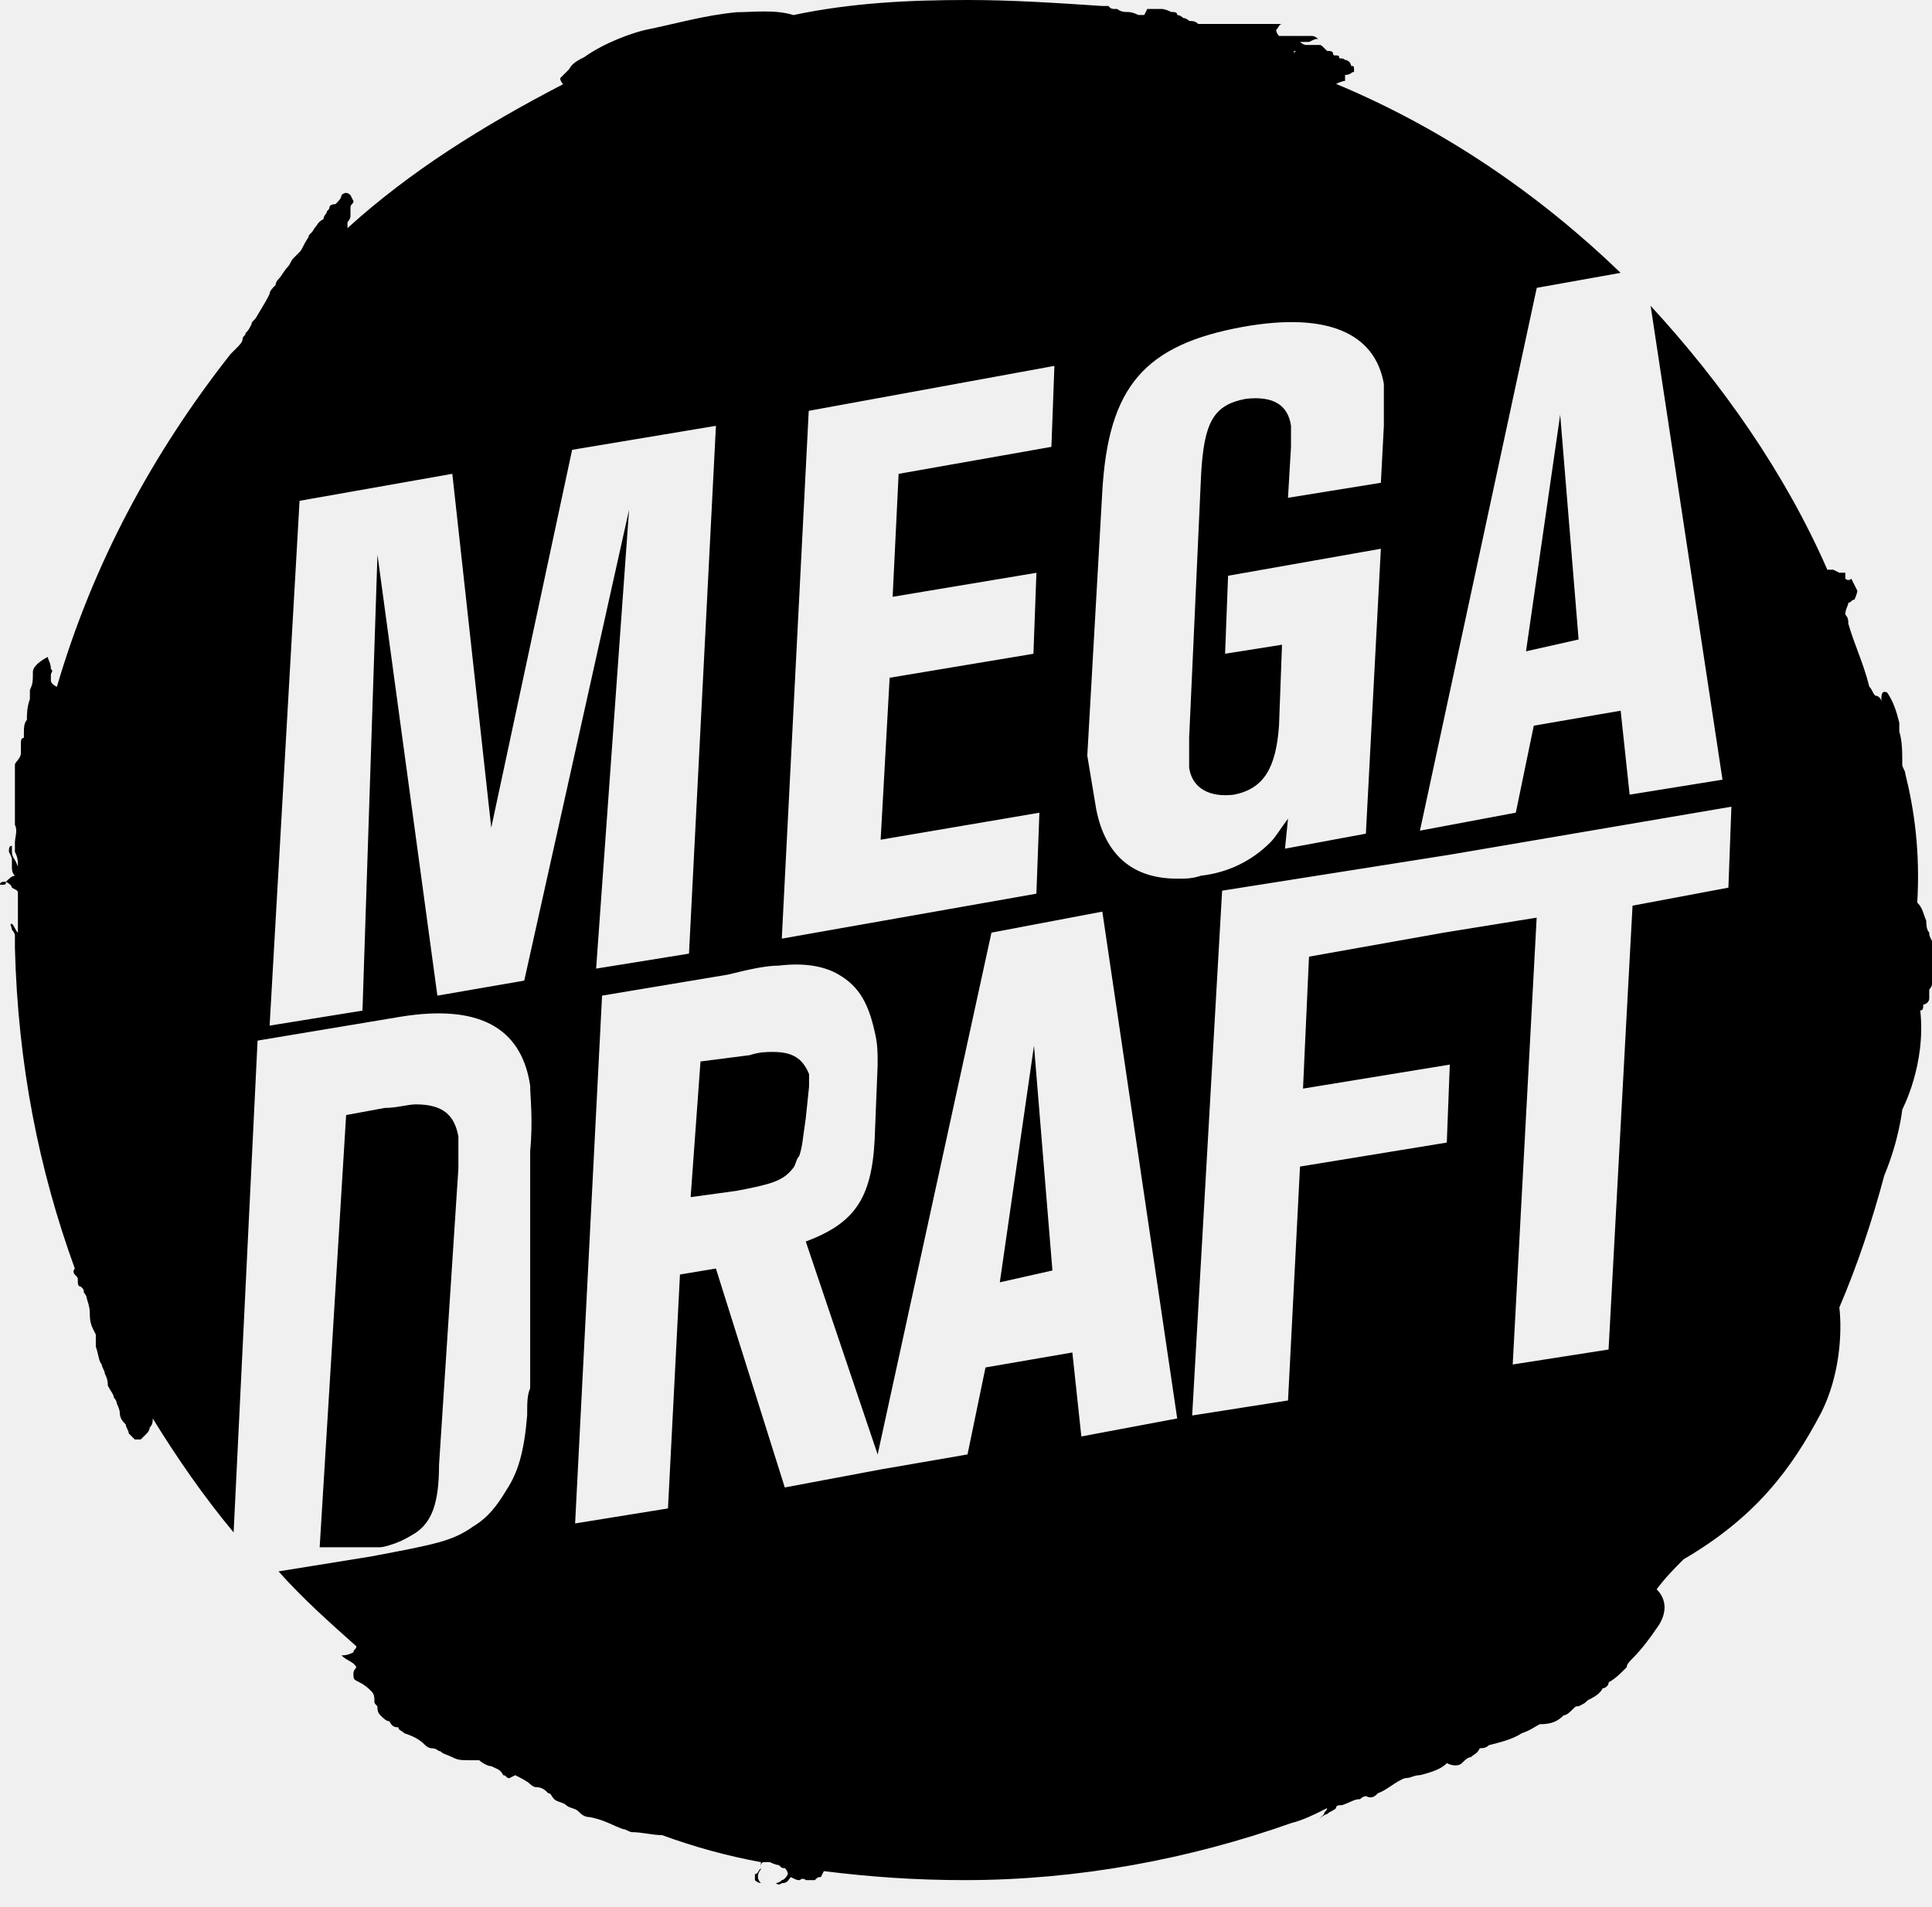
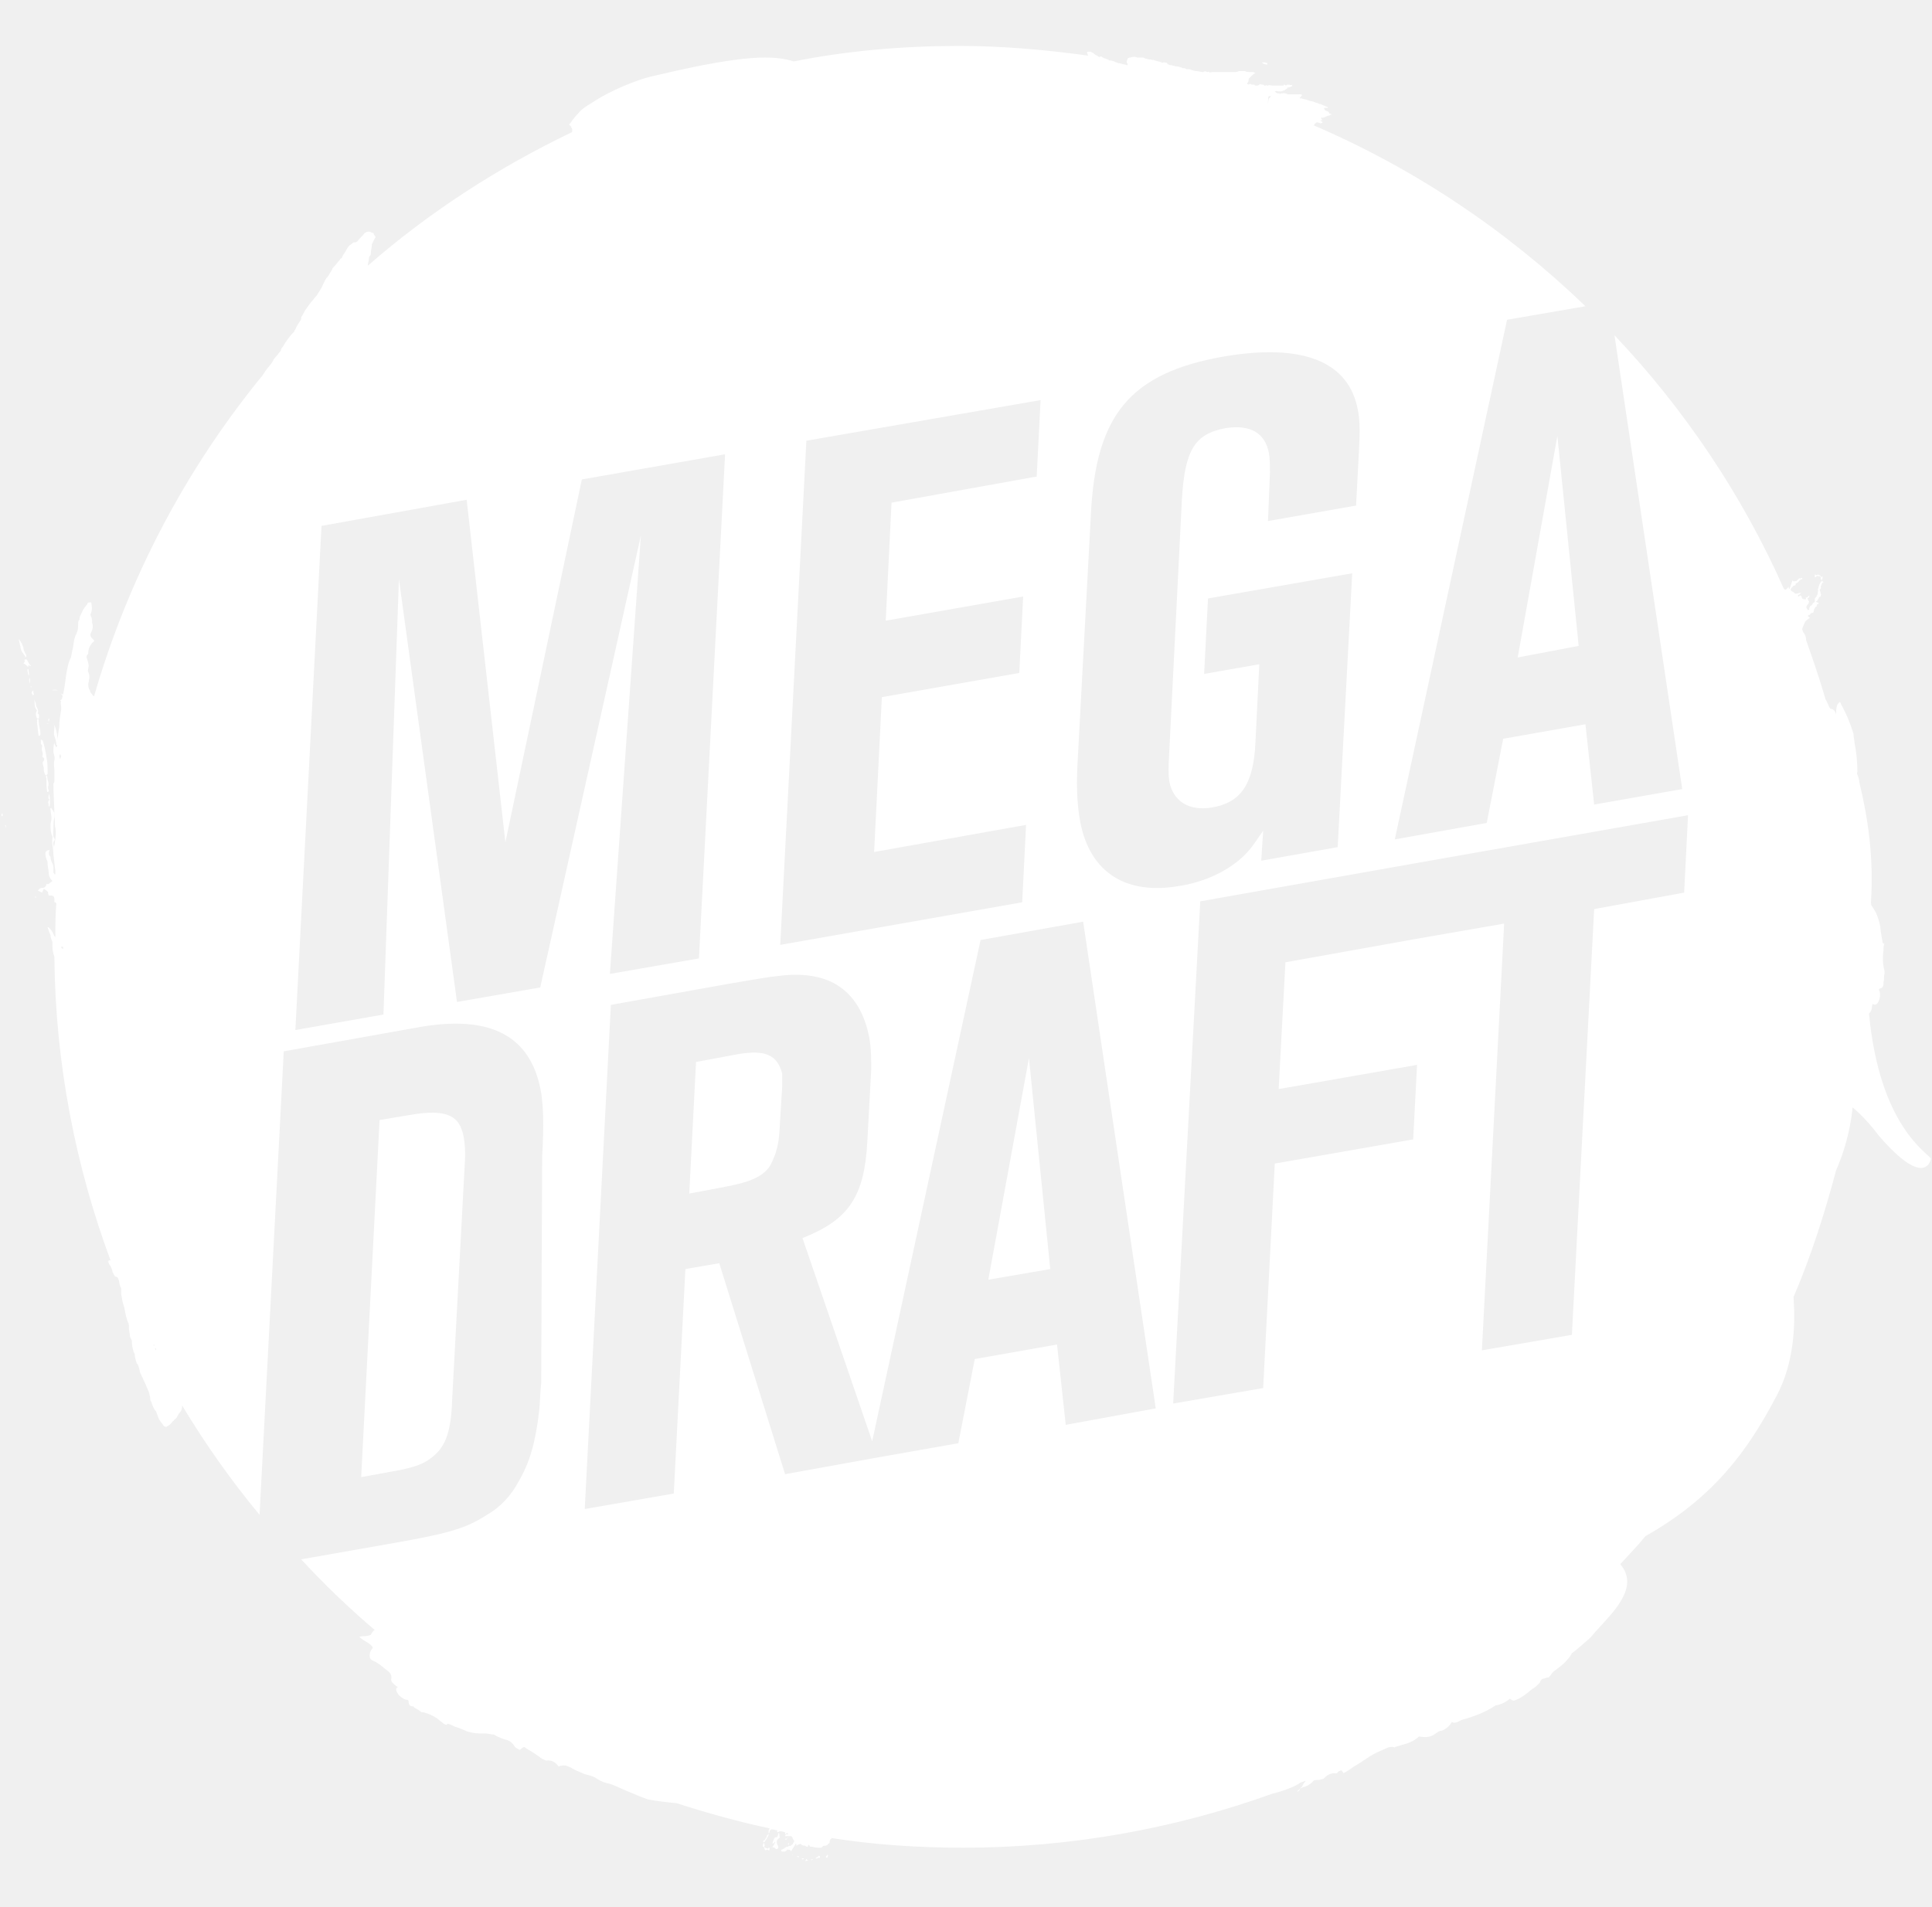
- <svg xmlns="http://www.w3.org/2000/svg" fill="none" height="77" viewBox="0 0 78 77" width="78">
-   <mask id="a" height="7" maskUnits="userSpaceOnUse" width="6" x="27" y="42">
-     <path clip-rule="evenodd" d="m30.273 42.605-1.992.255-.398 5.478 1.859-.255c1.328-.255 1.859-.382 2.257-.892.133-.127.133-.382.266-.51.133-.382.133-.637.266-1.529l.133-1.274v-.51c-.266-.637-.664-.892-1.46-.892-.266 0-.531 0-.929.127z" fill="#fff" fill-rule="evenodd" />
-   </mask>
-   <mask id="b" height="19" maskUnits="userSpaceOnUse" width="7" x="12" y="44">
-     <path clip-rule="evenodd" d="m15.536 44.736-1.562.288-1.094 17.875 1.719-.288c1.25-.144 1.719-.432 2.188-.721.625-.432.938-1.153.938-2.739l.781-11.964c0-.577 0-1.009 0-1.297-.156-.865-.625-1.297-1.719-1.297-.312 0-.781.144-1.25.144z" fill="#fff" fill-rule="evenodd" />
-   </mask>
-   <mask id="c" height="77" maskUnits="userSpaceOnUse" width="78" x="0" y="0">
-     <path clip-rule="evenodd" d="m32.047.605c2.298-.484 4.595-.605 7.014-.605 1.814 0 3.628.121 5.442.242h.242c.121.121.121.121.363.121 0 0 .121.121.363.121.121 0 .242 0 .484.121h.242s-0 0 .121-.242h.363.242s.121 0 .363.121c.121 0 .242 0 .242.121 0 0 .121 0 .242.121 0 0 .121 0 .242.121.121 0 .242 0 .363.121h.242.605.242.242.363.363.363.242.484.242c-.121 0-.121.121-.242.242 0 0 0 .121.121.242h.242.363.242.242.242s.121 0 .242.121c-.121 0-.121 0-.363.121 0 0-.121 0-.363 0 0 0 .121.121.242.121h.242.242c.121 0 .121 0 .242.121 0 0 0 0 .121.121.121 0 .242 0 .242.121 0 .121.242 0 .242.121s.121 0 .242.121c.121 0 .242.121.242.242.121 0 .121 0 .121.242-.121 0-.121.121-.363.121v.242s-.121 0-.363.121c4.354 1.816 8.223 4.48 11.488 7.629l-3.386.606-4.716 21.918 3.87-.727.726-3.512 3.507-.605.363 3.39 3.749-.605-2.902-19.133c2.902 3.148 5.442 6.781 7.135 10.656h.242s0 0 .242.121h.242v.242s.121.121.242 0c0 0 0 0 .242.484 0 0 0 .121-.121.363-.121 0-.121.121-.242.121 0 .121-.121.242-.121.484.121.121.121.242.121.363.242.848.605 1.574.847 2.543.121.121.121.242.242.363.121 0 .242.121.242.242 0-.242 0-.484.242-.363.242.363.363.727.484 1.211v.363c.121.363.121.848.121 1.332 0 .121.121.242.121.363.363 1.453.605 3.148.484 5.207.242.242.242.484.363.727 0 .121 0 .363.121.484 0 .121 0 .121.121.363v.242.969.363c0 .121 0 .242-.121.363v.363c0 .121-.121.242-.242.242 0 .121 0 .242-.121.242.242 2.18-.726 3.996-.726 3.996s-.121 1.211-.726 2.664c-.484 1.816-1.088 3.633-1.814 5.328.121 1.09 0 2.785-.726 4.238-1.209 2.301-2.66 4.238-5.563 5.934-.363.363-.726.727-1.088 1.211.484.484.363 1.09 0 1.574-.242.363-.605.848-.967 1.211-.121.121-.242.242-.242.363-.242.242-.484.484-.726.606 0 .121-.121.242-.242.242-.121.242-.363.363-.605.484-.121.121-.121.121-.363.242-.121 0-.121 0-.242.121-.121.121-.242.242-.363.242-.242.242-.484.363-.968.363-.242.121-.363.242-.726.363-.363.242-.847.363-1.33.484-.121.121-.242.121-.363.121-.121.242-.242.242-.363.363-.121 0-.242.121-.363.242-.121.121-.363.121-.605 0-.242.242-.605.363-1.088.484-.242 0-.363.121-.605.121-.363.121-.726.484-1.088.606-.121.121-.242.242-.484.121 0 0-.121 0-.242.121-.242 0-.363.121-.726.242-.121 0-.242 0-.242.121-.121.121-.242.121-.363.242 0 0-.121 0-.363.242.121-.121.121-.121.242-.242 0-.121.121-.121.121-.242 0 0 0 0-.242.121-.242.121-.726.363-1.209.484-4.112 1.453-8.586 2.301-13.181 2.301-1.935 0-3.749-.121-5.684-.363l-.121.242c-.121 0-.121 0-.242.121-.121 0-.242 0-.363 0 0 0-.121-.121-.242 0-.121 0-.121 0-.363-.121-.121.121-.121.242-.363.242 0 0-.121.121-.242 0 0 0 .121 0 .242-.121 0 0 .121 0 .242-.242 0 0 0-.121-.121-.242-.121 0-.121 0-.242-.121 0 0-.121 0-.363-.121-.121 0-.121 0-.242 0s-.121.121-.121.242-.121.121-.121.363c0 0 0 .121.121.242 0 0-.121 0-.242-.121v-.242c.121 0 .121-.121.242-.242 0 0 0-.121 0-.242-1.33-.242-2.66-.605-3.991-1.09-.363 0-.847-.121-1.209-.121-.121 0-.242-.121-.363-.121-.363-.121-.726-.363-1.33-.484-.242 0-.363-.121-.484-.242-.121-.121-.363-.121-.484-.242s-.363-.121-.484-.242-.121-.242-.242-.242c-.121-.121-.242-.242-.484-.242-.121 0-.242-.121-.242-.121-.121-.121-.363-.242-.605-.363 0 0 0 0-.242.121-.121 0-.121-.121-.242-.121-.121-.242-.242-.242-.484-.363-.121 0-.363-.121-.484-.242-.121 0-.242 0-.363 0-.363 0-.484 0-.726-.121-.242-.121-.363-.121-.484-.242-.121 0-.121-.121-.363-.121 0 0-.121 0-.242-.121-.242-.242-.484-.363-.847-.484-.121-.121-.242-.121-.242-.242-.121 0-.242 0-.363-.242-.121 0-.242-.121-.363-.242-.121-.121-.121-.242-.121-.363-.121-.121-.121-.121-.121-.242s0-.242-.121-.363c-.121-.121-.242-.242-.484-.363-.242-.121-.242-.121-.242-.363 0-.121.121-.242.121-.242-.121-.242-.363-.242-.605-.484.121 0 .242 0 .484-.121 0-.121.121-.121.121-.242-1.088-.969-2.177-1.938-3.144-3.027l3.749-.605c2.54-.484 3.265-.606 4.112-1.211.605-.363.967-.848 1.33-1.453.484-.727.726-1.574.847-3.027 0-.484 0-.848.121-1.09v-9.566c.121-1.332 0-2.18 0-2.664-.363-2.422-2.177-3.269-5.2-2.785l-5.805.969-.967 19.859c-1.209-1.453-2.298-3.027-3.265-4.601 0 .121 0 .242-.121.363 0 0 0 .121-.121.242 0 0 0 0-.242.242 0 0-.121 0-.242 0-.121-.121-.242-.242-.242-.242 0-.121-.121-.242-.121-.363-.121-.121-.242-.242-.242-.484 0 0 0-.121-.121-.363 0-.121-.121-.242-.121-.242 0-.121-.121-.242-.242-.484 0-.121 0-.242-.121-.484 0-.121-.121-.242-.121-.363-.121-.121-.121-.363-.242-.727 0-.121 0-.242 0-.484 0 0 0 0-.121-.242s-.121-.484-.121-.605 0-.242-.121-.606c0 0 0-.121-.121-.242 0-.121 0-.121-.121-.242-.121 0-.121-.121-.121-.242 0-.121 0-.121-.121-.242 0 0-.121-.121 0-.242-1.451-3.996-2.298-8.234-2.419-12.957 0-.121 0-.242 0-.484 0-.121-.121-.242-.121-.242 0-.121-.121-.242 0-.242.121.121.121.242.242.363 0-.484 0-.969 0-1.574 0-.121 0-.121-.242-.242 0 0 0-.121-.242-.242 0 .121 0 .121-.242.121 0-.121.121-.121.242-.121.121-.121.242-.242.363-.242-.121-.121-.121-.242-.121-.363s0-.242 0-.242c0-.121 0-.121-.121-.363 0-.121 0-.242.121-.242v.242c0 .242.121.242.242.606 0-.242 0-.363-.121-.606 0-.121 0-.242 0-.363 0-.242.121-.484 0-.727 0-.121 0-.363 0-.484 0-.484 0-.848 0-1.453v-.484c0-.121.242-.242.242-.484 0-.121 0-.121 0-.242v.121c0-.121 0-.121 0-.121v-.121c0-.121 0-.242.121-.242 0-.121 0-.121 0-.242s0-.363.121-.484c0-.242 0-.484.121-.848 0-.121 0-.242 0-.363.121-.242.121-.363.121-.727 0-.242.363-.484.605-.605 0 .121.121.242.121.484.121.121 0 .121 0 .242v.242s0 .121.242.242c1.451-4.965 3.87-9.445 7.014-13.441l.242-.242c.121-.121.242-.242.242-.363s.121-.121.121-.242c.121-.121.121-.121.242-.363 0-.121.121-.121.242-.363.363-.605.363-.605.484-.848 0-.121.121-.242.242-.363 0 0 0-.121.121-.242s.242-.363.363-.484c.121-.121.121-.242.242-.363l.242-.242c.121-.121.121-.242.363-.605 0-.121.121-.121.242-.363.121-.121.121-.242.363-.363 0-.121.121-.242.121-.242 0-.121.121-.121.121-.242 0 0 0-.121.242-.121.121-.121.242-.242.242-.363.121-.121.242-.121.363 0 0 0 0 0 .121.242 0 .121-.121.121-.121.242v.363s0 .121-.121.242v.242c2.539-2.301 5.442-4.117 8.707-5.812 0 0-.121-.121-.121-.242.121-.121.242-.242.363-.363.121-.242.363-.363.605-.484.847-.605 1.935-.969 2.419-1.09 1.209-.242 2.419-.605 3.749-.727.605 0 1.572-.121 2.298.121zm20.316 1.453c-.121 0-.121 0-.121 0v.363c0-.121 0-.242 0-.242s0-.121.121-.121zm-8.102 30.636c.363 1.816 1.451 2.785 3.265 2.785.363 0 .605 0 .967-.121 1.088-.121 2.056-.605 2.781-1.332.242-.242.363-.484.726-.969l-.121 1.211 3.265-.606.605-11.504-6.168 1.09-.121 3.148 2.298-.363-.121 3.269c-.121 1.695-.605 2.543-1.814 2.785-.968.121-1.693-.242-1.814-1.09 0-.242 0-.606 0-1.211l.484-10.656c.121-2.059.484-2.785 1.814-3.027 1.088-.121 1.693.242 1.814 1.09v.848l-.121 2.059 3.749-.606.121-2.301c0-.727 0-1.211 0-1.695-.363-2.058-2.298-2.906-5.684-2.301-3.991.727-5.442 2.422-5.684 6.66l-.605 10.656c.121.727.242 1.453.363 2.18zm-11.61-16.105-1.088 21.312 10.279-1.816.121-3.269-6.409 1.09.363-6.539 5.805-.969.121-3.269-5.805.969.242-4.965 6.168-1.09.121-3.269zm-9.553 1.574-3.265 15.258-1.572-14.289-6.167 1.09-1.209 21.191 3.749-.606.605-18.406 2.419 17.801 3.507-.606 4.232-19.012-1.33 18.527 3.749-.605 1.088-21.312zm26.242 17.801-1.209 21.191 3.87-.606.484-9.445 5.926-.969.121-3.148-5.926.969.242-5.328 5.442-.969 3.749-.606-.967 18.043 3.87-.605.968-17.922 3.87-.727.121-3.269-11.367 1.938zm-9.312 1.695-4.595 21.07-2.902-8.598c1.935-.727 2.66-1.695 2.781-4.117l.121-3.027c0-.484 0-.848-.121-1.332-.242-1.09-.605-1.816-1.451-2.301-.605-.363-1.451-.484-2.419-.363-.484 0-1.088.121-2.056.363l-5.079.848-1.088 21.312 3.749-.606.484-9.445 1.451-.242 2.781 8.84 3.87-.727 3.507-.606.726-3.512 3.507-.605.363 3.391 3.87-.727-3.023-20.465z" fill="#fff" fill-rule="evenodd" />
-   </mask>
-   <path d="m61.609 26.299 2.124-.478-.744-9.077z" fill="#000" />
-   <g mask="url(#a)">
-     <path d="m24.962 50.631h10.489v-10.447h-10.489z" fill="#000" />
-   </g>
-   <path d="m40.365 51.778 2.124-.478-.744-9.077z" fill="#000" />
-   <g mask="url(#b)">
-     <path d="m10.224 62.476h10.091v-20.212h-10.091z" fill="#000" />
-   </g>
-   <g mask="url(#c)">
-     <path d="m-2.297 78.347h82.958v-80.769h-82.958z" fill="#000" />
+ <svg xmlns="http://www.w3.org/2000/svg" width="78" height="77" viewBox="0 0 685 644">
+   <g fill="#FFF" fill-rule="evenodd">
+     <path d="M559.725 212.922l-7.549-74.461-14.068 78.578zM261.54 357.725l-14.756 2.746-2.402 46.666 12.696-2.402c9.265-1.715 13.383-3.774 15.785-7.206.686-1.029 1.372-2.745 2.059-4.46 1.029-3.432 1.372-5.147 1.715-12.696l.687-10.98v-4.805c-1.716-6.52-5.834-8.578-15.785-6.863zM350.412 437.676l21.96-3.774-7.548-74.804zM153.794 500.127c4.118-3.43 6.177-8.578 6.52-19.902l4.46-83.382c.344-4.46 0-7.549-.343-9.608-1.372-7.892-6.176-10.294-19.558-7.892l-10.295 1.716-6.52 126.617 11.324-2.058c7.893-1.373 11.324-2.745 14.412-5.49zM447.863 6.483c.343 0 .343.236 1.03.236 0 0 .342.236.342 0 0 0 .343-.473 0-.473s-.686-.236-.686-.236h-1.373.344c0 .236.343.473.343.473zM200.392 33.718v-.335c-.137 0-.137-.168-.274 0 0 .168 0 .335.274.335zM201.833 32.088v.1zM202.794 32.218c0-.158-.137-.317-.274 0 0 .159.137.317.274 0zM202.963 29.686l-.1.1zM276.637 634.637c-.343 0-.343 0-.343-.686h-.343c0 .686-.343 1.03-.343 1.373-.343 0-.686 0-1.03.343-.343.686-.686 1.372-.686 2.058.686-.343.686-.686 1.03-.686-.344.686-.687 1.373-1.03 1.716h-.343c.343 0 .686.343 1.03.343.343 0 .343.343.343.343.343.343 1.029 0 1.029-.343s0-.686-.343-1.03c-.343-1.029-.343-1.715.686-2.401.343-.343 0-.687 0-1.03h.343zM284.655 643.204c.234 0 .469-.166.234-.331-.234 0-.468 0-.703.165.235.166.235.332.469.166zM285.833 643.186c0 .223-.274.223-.274.669.823-.223.823-.223 1.098-.223-.275 0-.275-.223-.55-.223 0-.446-.274-.223-.274-.223zM282.47 642.29c.237 0 .237.157.71.157 0 0 .236-.157 0-.313-.473-.156-.473.156-.71.156zM280.918 641.775c.103-.138.103-.138 0-.275-.103 0-.103.137 0 .275zM287.586 643.49c.448 0 .672-.137.672-.274-.448 0-.896 0-.672.274zM289.333 642.667c0 .274-.343.274-.343.274h.686c0-.274.687-.274 1.03-.274v-.55s-.343 0-.343-.274c-.343.55-.687.55-1.03.824zM278.902 635.856c-.275 0-.275 0-.55.234 0 0 .275 0 0 .235 0-.235.275 0 .55-.235 0-.234 0-.234.549-.468 0-.235-.275 0-.549.234zM279.52 637.337c0 .235-.138.235-.138.703h.275v-.468c0-.235-.137-.469-.137-.235zM292.765 642.342c.472.561.709.28.709-.28.236 0 0-.281 0-.562l-.71.842zM22.03 233.468c0 .463 0 .695.328.695.164-.695 0-.927-.329-.695zM19.97 286.01c-.343-.343-.686-1.03-.686-1.373-.343-1.03-.686-1.715 0-2.745.343 0 0-.343 0-.686-.686-1.03-.343-2.059-.343-3.431 0-1.373 0-2.746.343-4.118.343-1.373-.343-2.059-1.03-3.088 0-.344-.342 0-.342 0-.343 0 0 .343 0 .343 0 1.03.343 2.059.343 3.088 0 .686-.343 1.716-.343 2.402 0 1.373 0 2.745.686 4.118v.343c-.343 2.059.343 4.117.343 5.833.343-.343.686-.343 1.03-.686zM21.343 229.735c.686.343 1.03 1.373 1.716 2.06 0-1.03 0-1.373-1.716-2.06zM16.54 297.333c-.344.687-.344 1.03.342 1.373.343.343.687.686 1.373 0-.343-.343-.686-1.373-1.716-1.373zM20.657 228.669c-1.03-.228-1.03-.228-2.059-.114v.114h2.059zM18.941 240.373c.343.343.343 1.029.343 1.372 0 1.03-.343 2.059 0 3.088.343 1.03.687 2.06.687 3.089 0 .343.343 0 .686.343-.343-3.089-.343-5.49-1.716-7.892zM16.47 260.618c0 1.372 0 2.745.275 4.117h.275c.274-.343.274-.343.274-.686-.274-.343-.274-.686-.274-1.03.549-1.372-.275-2.401-.275-3.774 0 0 0-.343-.549-.343.275.343 0 .686.275 1.03v.686zM9.333 216.696c0-.343 0-.686-.343-1.03-.343-.686-.686-1.372-.686-2.058-.343-1.03-.686-2.059-1.716-3.088.343 1.029.343 1.715.687 2.745 0 1.372 1.029 2.402 1.715 3.431-.343.343 0 .343.343 0zM10.488 224.245c-.287.686-.143 1.716.144 2.059-.144-.343.143-1.373-.144-2.059zM17.591 267.48c-.418.344-.627.687-.418 1.373.21.343-.21 1.03.418 1.03.21-1.373.21-3.089-.209-4.461-.209 1.029-.418 1.715.21 2.058zM11.815 228.706c-.7.686-.7.686-.233 1.716.233 0 .465-.344.465-.344-.232-.343-.232-.686-.232-1.372zM9.676 221.157c.206 1.03.206 1.716.412 2.059 0 .343.206 0 .206 0 0-.687-.206-1.373-.206-2.06-.206 0-.206.344-.412 0zM10.02 220.47v-.686c.343 0 .686.343 1.029.343-.686-.686-1.03-1.372-1.373-2.058 0-.344-.343-.344-.686-.344s-.343.344-.343.344c.343.343 0 .686-.343 1.029.686.343 1.03.686 1.716 1.373zM14.275 243.118c-.292-1.373-.584-2.745-.584-4.118-.291-.343-.583 0-.583.343s.292.343 0 .686c.292 1.716.292 3.089.583 4.804h.292c.583-.343.292-1.03.292-1.715zM13.108 238.657h.686c0-.686.343-1.373-.343-1.716 0 0-.343 0 0-.343.343-1.03-.686-2.059-.686-2.745 0-.686-.343-1.03-.687-2.059.344 1.373 0 2.745.687 3.431 0 .344.343.344.343.687-.686 1.03-.343 1.715 0 2.745zM12.587 301.794c-.165 0-.165.166-.165.166 0 .165.165.331.33.165.167-.165 0-.165-.165-.33zM10.928 227.333c-.159.138-.159.275.159.275.158-.275.158-.275-.16-.275zM17.157 240.373c-.206.113-.412 0-.618.113.412.114.618.114.618-.113zM16.882 258.216c0-1.716 0-3.775-.343-5.49-.343-2.06-.686-4.118-1.372-6.177 0 0 0-.343-.343 0 0-.343 0-.343-.344-.343v1.372c.344.687.687.687.344 1.373v.686c0 .343.343 1.03.343 1.716 0 .343-.343.686 0 1.03.686.342.686 1.029 0 1.715v.686c0 .343.343 1.03.343 1.373 0 .686 0 1.372.343 2.059 0 .343.343.343.343.686.343-.343.686-.343.686-.686zM17.484 238.657c-.329 0-.493.549-.329.823 0 .275.164.275.164.275.165-.55.165-.824.165-1.098zM.643 272.284c-.173.824-.173.824.172 1.098.345-.823 0-.823-.172-1.098zM1.784 276.402c.149.274.149.549.297 1.098 0-.549.148-1.098-.297-1.098z" />
+     <path d="M662.667 343.314c.686-.687 1.03-1.373 1.03-2.402 0 0 0-.687.342-1.03.686.687 1.716 0 2.059-1.03.343-.685.686-2.058.343-3.43-.343-.344-.343-1.03.343-1.03 1.03-.343 1.03-1.372 1.03-2.402.343-.686 0-1.715.343-2.745v-1.03c-.686-2.744-.686-4.803-.343-7.548 0-1.03 0-1.716.343-2.06-.343 0-.343-.342-.686-.342 0-1.03-.344-1.716-.344-2.402-.343-1.373-.343-3.088-.686-4.461-.686-2.402-1.03-3.775-2.745-6.177-.343-.343-.343-1.029-.343-1.372 1.03-15.784-1.03-29.853-4.118-42.55 0-1.028-.343-1.715-.686-2.744-.343-.343 0-.686 0-1.03 0-3.431-.343-6.862-1.03-10.294 0-1.03-.343-1.715-.343-3.088-1.029-3.431-2.401-6.863-4.117-9.95-.343-.344-.343-1.03-.686-1.373-1.373.686-1.373 2.745-1.373 4.46-.343-1.372-1.03-2.059-2.059-2.059-.686-1.029-1.03-2.401-1.716-3.43-2.058-7.207-4.46-14.07-6.862-20.932 0-1.03-.343-2.06-1.03-2.745 0-.343-.343-.687-.343-1.03v-.343c.343-.686.686-1.716 1.03-2.402.343-.343 1.029-1.03 1.715-1.372-.686-.344-.686-.687-.686-.687 0-.343.343-.343.686-.343 0-.343.343-.686.687-.686.686 0 .686-.686.686-1.03.343-.686.343-1.029 1.03-1.372v-.343c.342-.686 0-.343.342-.343 0 0 .344 0 .344-.343l-.344-.344c-.343 0-.343 0-.686-.343.686 0 .686-.686 1.03-1.03 0-.342.343-.685.686-.685 0-.344.343-.687 0-1.03 0-.686-.343-1.03-.343-1.372.343-.344.686-.687.343-1.03.343-.686.343-1.372 1.03-1.715-.687-.344-.687-.687-.344-1.373v-.686l-.343.343-.686-.686s-.343 0-.687-.344c0 .344-.343.344-.343.344-.686-.344-.686-.344-.686 0v.686h.343c.343-.686.686-.343 1.373-.343.686.343.343.686.343 1.03.343 0 .343.342.343.342.343 0 .343.343-.343.687 0 .343-.343.686-.343.686-.343.686-.343 1.372-.687 2.059.344.343 0 .686 0 1.029 0 .343 0 .686-.343 1.03 0 .343-.343.686-.686 1.029v1.03c0 .342-.343.342-.686.686-.343.686-.343.686-1.03 1.029 0 .343 0 .343-.343.686.343.343 0 .686-.343.686l-.343-.343c-.343-.686-.343-.686 0-1.372.343-.343.686-.686.686-1.373-.343-.343-.343-.343-.343-.686-.343-.343 0-.686.343-.686 0-.343.343-.687 0-.687l-.686.687c-.343 0-.686 0-.343.343 0 .686-.687 0-.687.343l-.686-.343c-.343-.343 0-.686-.343-.686 0-.344 0-.344-.343-.344h-.343c0 .344 0 .344-.343.344-.343-.344 0-.687.343-.687l.686-.686c-.686 0-1.03.343-1.716.343h-.343c-.343 0-.686-.686-1.03-.686-.685-.343-.685-.686-.685-.686 0-.344.343-.687.343-.687l.686-.686h-.343c.686 0 1.372-.343 1.03-.686.342-.343.686-.343 1.029-.686.343-.687 1.03-1.03 1.372-1.03 0-.343 0-.686-.343-.343-.343 0-.343.343-.686 0l-1.03 1.03c-.686 0-1.372.343-1.372-.344-.343 1.03-.686 2.06-1.03 3.088-.343 0-.343-.343-.343-.686l-.343.343-.686.687c-.343 0-.686-.344-.686-.344-14.755-33.284-35.344-63.823-60.05-89.901l24.02 160.93-31.225 5.491-3.089-28.48-29.166 5.147-5.834 29.853-32.598 5.833 39.804-184.265 27.794-4.804c-27.794-26.764-60.392-48.725-96.421-64.166.343 0 .343-.343.343-.343 0-.344.686-.344.686-.687h.343c.344 0 1.03.343 1.373.343 0 0 .343-.343.686-.343-.343 0-.343 0-.343-.343h-.343l-.343-.343h.343c.343 0 .343-.343.343-.343s-.343 0-.343-.343v-.343h.343s.343.343.343 0c.687 0 1.373-.687 2.06-.687.342 0 .342-.343.685-.343h.343s-.343-.343-.686-.343c0 0-.343 0-.343-.343s-.343-.343-1.03-.686c-.342 0-.686-.687-.686-.687v-.343H470.853c0-.343-.343-.343-.343-.343-.686-.343-1.716-.686-2.402-1.03 0-.342 0 0-.343 0-.343-.342-1.03-.342-1.716-.686-.686-.343-1.716-.343-2.402-.686-.686-.343-1.716-.343-2.402-.686-.343.343-.343 0-.343 0v-.343c.343 0 .343 0 .343-.343 0 0 .343 0 .343-.344 0 0 0-.343-.343-.343h-4.804c0-.343-.343 0-.686-.343h-.343s-.343-.343-.343 0h-1.03c0 .343-.343.343-.343 0h-.686c-.343 0-.686-.343-1.03-.686.687-.343 1.03 0 1.373 0 .686 0 1.372 0 1.716-.343h.343l.343-.343c.343 0 .343-.343.686-.343v-.344c.343 0 .686 0 1.373-.343.343 0 .343-.343.343-.686-.343.343-1.03 0-1.373 0h-.343c-.343.343-.686.343-1.03 0 0 0-.342 0-.342.343H451.294c-.686 0-1.372-.343-1.716 0h-.343c-.343-.343-.343 0-.686 0h-.343c0-.343-.343-.343-.686-.343-.344 0-.687-.343-1.03 0-.343.343-.686.343-1.03.343-.342 0-.685 0-.685-.343h-1.03c-.343-.343-.686-.343-1.03 0-.686-.343-.686-.343-.342-.686.343-.343.343-1.03.343-1.373l1.03-1.03c.342-.342.685-.686 1.372-1.029-.343 0-.343-.343-1.03-.343h-1.03c-.342 0-1.029 0-1.715-.343h-2.059c-.686.343-1.03.343-2.059.343h-7.549c-.343 0-.686.343-1.029 0 0-.343-.343 0-.343 0h-.343c-.343-.343-1.03-.343-1.373 0-.686 0-1.715-.343-2.402-.343-1.03 0-2.059-.686-2.745-.686h-.686c-.343 0-.343-.343-1.03-.343h-.343c-.686-.344-1.715-.687-2.745-.687-.343-.343-.686 0-1.03-.343-.342 0-1.029 0-1.372-.343-.343 0-.343 0-.343-.343-.343-.343-1.03-.343-1.372-.343 0 0-.344.343-.687 0-.686-.343-1.372-.343-2.402-.686-.343-.344-.686 0-1.372-.344h-.343c-.687 0-1.373-.343-1.716-.343-.343-.343-.686-.343-1.373-.343H403.255c-.686-.343-1.716-.343-2.402 0-.343 0-.686 0-1.03.343 0 .343-.343.687-.343 1.03v.343c.344.343.344 1.03.344 1.03-1.03-.344-1.716-.344-2.746-.687-.686 0-1.029-.343-1.372-.343-.686-.343-1.373-.686-2.402-.686-.343-.344-.686-.344-1.373-.687-.343 0-1.029-.343-1.372-.686h-.686c0 .343-.344.343-.344 0-.686-.343-1.372-.686-2.058-1.373-.344 0-.687-.343-.687-.343h-1.03c-.342 0-.342.343-.342.343 0 .344.343.687.343 1.03C370.657 1.549 355.559.176 340.118.176c-19.902 0-39.804 1.716-58.677 5.49-6.52-2.058-14.068-1.372-19.902-.686-10.637 1.373-20.931 3.775-31.225 6.177-4.118 1.03-13.383 4.46-20.589 9.265-1.715 1.029-3.43 2.058-4.803 3.774-1.03 1.03-2.06 2.402-2.746 3.431 0 0 0-.343 0 0l-.343.344c0 .343 0 .343.343.343v.343h.344V29l.343.686v1.03c-26.422 12.696-50.785 28.48-72.402 47.353v-.344c0-.686.343-1.372.343-2.058 0-.343 0-.687.343-1.03.343-.343.343-.686.343-1.03 0-1.029.343-2.058.343-2.744v-.343l1.03-2.06c.343-.342.343-.685 0-1.029-.343-.343-.343-.343-.343-.686-.344-.343-.344-.343-.687-.343-1.03-.686-2.058-.343-2.745.343-.686 1.03-1.715 1.716-2.402 2.745-.343.343-.686.343-1.03.343h-.342c-.343.343-.687.687-1.373 1.03-.686.686-1.03 1.372-1.372 2.059-.344.686-1.03 1.372-1.373 2.402-.343.343-.686.343-.686.686-.686.686-1.373 1.715-2.059 2.402-.343.343-.686.686-.686 1.03-.343.685-.687 1.029-1.03 1.715-.343.686-.686 1.03-1.03 1.372-.685 1.03-1.029 2.06-1.715 3.432-.686 1.03-1.03 1.715-1.715 2.745-.687.686-1.373 1.716-2.06 2.402-1.029 1.372-2.058 2.745-2.744 4.117 0 .344-.344.344-.344.687-.343.343-.343.343-.343.686s0 .686-.343 1.03c-.686 1.029-1.372 2.058-1.716 3.088-.343.343-.343.343-.343.686-.686.686-1.372 1.373-2.058 2.402-.344.343-.687 1.03-1.03 1.372-.343.687-.686 1.03-1.03 1.716-.342.343-.686.686-.686 1.373-.686.686-1.029 1.372-1.715 2.059-.687.686-1.03 1.372-1.373 2.058-.686 1.03-1.715 2.06-2.402 3.089-.686 1.029-1.03 1.715-1.715 2.402-26.765 32.94-47.01 71.372-59.02 112.892-.343 0-.686-.687-1.03-1.03-.343-.343-.343-1.03-.686-1.372-.343-.687-.343-1.373-.343-2.06.343-1.372.686-2.744 0-4.117-.343-.343 0-.686 0-1.372.343-1.03 0-1.716-.343-3.089-.343-.686-.343-1.029 0-1.715.343 0 .343-.343.343-.686 0-1.373.686-2.746 1.716-3.775.343 0 .343-.343.343-.686-1.03-.687-1.716-1.716-1.03-2.745.687-1.373.687-2.402.344-3.432 0-.686 0-1.372-.343-2.059-.344-.686-.344-1.029 0-1.372.343-1.03.343-2.402 0-3.775-.687 0-1.373 0-1.373.687-.686.686-1.373 1.715-1.716 2.402-.343 1.029-1.03 1.715-1.03 2.745 0 .343 0 .343-.342.686-.343 1.03 0 2.059-.343 3.431 0 .344-.344.687-.344 1.03-1.029 1.715-1.029 3.774-1.372 5.49-.343 1.03-.343 2.059-.686 3.088-1.03 2.059-1.373 4.461-1.716 6.52-.343 2.745-.686 5.49-1.373 7.892 0 .343-.343.686-.686.686 0 .343.343.343.343.343-.343.687 0 1.373 0 2.402v.687c-.343 2.058-.686 4.117-.686 6.176-.343 1.373-.343 3.088-.686 4.46 0 .687-.343 1.373 0 2.06 0 .343-.343.343-.343.686-.344-.686-.687-1.03-.687-1.716-.343 1.03-.343 2.06-.343 3.089s.686 2.058.343 3.088c-.343 1.372 0 2.745 0 3.774v3.775c0 .343-.343.686-.343 1.03 0 3.774.343 7.548.343 11.323.343 1.372 0 2.745.343 4.117.344 2.06 0 4.118-.343 6.177-.343 1.03-.343 2.402-.343 3.431.343 2.059.343 3.775.686 5.49v1.373h-.343c0-.343-.343-.343-.343-.686V291.5c0-1.373-1.03-2.059-1.03-3.775-.686-.686-.686-1.372-.342-2.401-1.373 0-1.716 1.029-1.373 2.058 0 .687.343 1.03.343 1.373.343.343.343 1.03.343 1.716 0 .686.343 1.715.343 2.402 0 1.372.344 2.402 1.373 3.43-1.03.687-2.059 1.717-3.088 2.403h-.343c-.687 0-1.373.343-1.716 1.03.686.342 1.03.342 1.373.686.343-.344.343-.687.686-1.373.686.343 1.03.686 1.372 1.03.343 0 0 .686.343 1.029v.343h.687c1.03 0 1.372.343 1.372 1.373v1.029c.343 0 .343 0 .687.343-.344 4.118-.344 7.892-.344 12.01l-.343-.343c-.343-.687-.686-1.716-1.372-2.402-.343-.343-.687-1.03-1.03-.686.343 1.029.687 2.058 1.03 2.745 0 .686.343 1.715.686 2.402v.686c0 1.372 0 2.402.343 3.431 0 .343.343.686.343 1.373.343 37.745 7.55 74.117 19.902 107.402h-.343c-.343 0-.343 0-.343.343-.343 0-.343.343 0 .343 0 .343.343 1.03.686 1.373.343.686.687 1.372.687 2.058 0 0 .343.344.343.687.343.343.343 1.03 1.03 1.03 0 0 .342.342.342 0 .343.685.687 1.372.687 2.058 0 .343.343 1.03.343 1.372.343.344.343.687.343 1.03v1.716c.343 1.372.343 2.401.686 3.43.686 1.717.686 3.432 1.373 5.491 0 .343.343.686.343 1.03 0 0 0 .343.343.343-.343.343 0 .343 0 .686v1.03c0 1.029.343 1.715.343 2.744 0 .344.343 1.03.686 1.716 0 1.716.343 3.431 1.03 4.804 0 1.03.343 2.059.686 3.088 0 0 0 .343.343.343 0 .344.343.687.343 1.03.343.686.343 1.716.687 2.402.343.343.343 1.03.686 1.372.343 1.03 1.03 2.06 1.372 3.089.343.686.687 1.715 1.03 2.402 0 .686.343 1.372.343 1.715 0 .686 0 1.03.343 1.373.343 1.03.686 2.059 1.373 3.088l.343.343c.343 1.03.686 1.716 1.03 2.745.342.687 1.029 1.373 1.715 2.402.343.343.686.343 1.03.343.342-.343.686-.343 1.029-.686l.686-.686c.343-.343.343-.686.686-.686.343-.344.343-.687.686-.687.344-.343.687-.686.687-1.03.343-.342.343-.685.686-1.029.686-.686 1.03-1.372 1.03-2.745a315.006 315.006 0 0 0 27.45 38.775l8.579-164.363 48.04-8.578c25.391-4.461 39.803 3.088 43.234 23.333.687 4.46 1.03 10.98.343 22.647l-.343 80.294c-.343 2.745-.343 5.833-.686 9.608-1.372 11.667-3.431 18.53-7.206 25.049-2.745 5.147-6.52 9.265-11.323 12.01-7.55 4.804-13.04 6.52-34.657 10.294l-31.226 5.49a299.718 299.718 0 0 0 26.079 25.05c-.687.342-1.03 1.029-1.373 1.715-1.715.686-2.745.343-4.117.686 1.715 1.716 3.774 2.059 4.803 3.775 0 .343-1.029 1.372-1.029 2.058-.343 2.06.343 2.402 2.059 3.089 1.716 1.03 2.745 2.059 4.118 3.088 1.029.686 1.715 1.716 1.372 3.088 0 1.03.686 1.373 1.373 2.059 0 0 .343.343 1.029.686-1.03.343-.686 1.373 0 2.402.343.686 1.716 1.716 2.745 2.059.343 0 1.03 0 1.03.686 0 1.373.686 1.716 1.715 1.716.343.686 1.716 1.03 2.402 1.716.343.343.686.343 1.03.343 2.745.686 4.46 1.716 6.52 3.431.685.686 1.372 1.03 1.715 1.03.343-.344.686-.344.686-.344 1.03.344 1.716.687 2.402 1.03 1.373.343 2.745 1.03 4.46 1.716 2.403.686 3.775.686 6.52.686.687 0 1.716.343 2.746.343 1.029.686 2.745 1.373 3.774 1.716 1.716.343 2.745 1.03 3.775 2.745.343.343 1.03.686 1.715 1.03.343-.344.687-.687 1.373-1.03.343 0 .343 0 .686.343 1.716 1.03 3.432 2.059 4.804 3.088.686.686 1.716 1.03 2.402 1.373 2.059-.343 3.431.686 4.46 2.059 1.717-.687 3.09-.344 4.805.686 1.715 1.03 3.088 1.372 4.46 2.059 1.373.343 3.089.686 4.461 1.715 1.716 1.03 2.745 1.373 4.461 1.716.343 0 .686.343 1.03.343 3.088 1.373 6.176 2.745 9.607 4.118 1.03.343 1.716.686 2.745 1.03 3.432.685 6.863 1.029 10.295 1.372 10.637 3.431 21.617 6.52 32.94 8.921 0 .343-.342.687-.342.687v1.372c-.687.343-.687.686-.687 1.03-.343.343-.686 1.372-1.372 1.372.343.343.343 1.03 0 1.373v.686h.343c0 .343.343.686.343 1.03 0 0 .343 0 .343.342 0-.343.686-.343.686-.343.344.343.344.343.687 0v-.686h-.343c-.344.686-.687 0-1.373 0-.343-.343 0-.686 0-1.03-.343 0 0-.343-.343-.686-.343 0 0-.343.343-.343 0-.343.343-.343.343-.686.343-.343.686-1.03 1.03-1.716 0-.343 0-.686.343-1.03 0-.342 0-.685.686-1.029.686 0 1.373.344 2.059.344 0 .343-.343.343 0 .686.343 0 .686-.343 1.03-.343h.342c.344 0 1.03.343 1.373.343v.686h.343c0-.343 0-.343.686-.343 0 .343 0 .686-.343.343-.343 0-.686.343-.686.686h2.059c.343 0 .686.687.686 1.03.343.343.686.686.343 1.03 0 .342-.343.342-.343.685 0 .344-.686.344-.686.687h.343c-.686 0-1.373 0-1.373.343-.343 0-.686 0-1.03.343-.342.343-1.028.686-1.372.686 0 .343 0 .687.344.687h.686c.343 0 1.03-.344 1.03-.687.685 0 1.372 0 1.372.687.686-1.03 1.03-1.716 1.715-2.746.344 0 .344.687 0 .687.344 0 .687-.343.687-.343.343 0 .686-.344 1.03-.344.342.344.685.687 1.715.687.686.686 1.03.343 1.03-.343.342 0 .342.343.686.686h.686c1.03.343 2.059.343 3.088.343.343 0 .686-.686 1.03-.686.686 0 .686 0 1.372-.343 0-.344.343-.344.686-.687v-.343c0-.343.343-1.03.343-1.03s.344 0 .344-.342c15.098 2.402 30.882 3.431 46.666 3.431 38.432 0 75.49-6.863 109.804-19.216 3.088-.686 7.892-2.402 9.608-3.774.686-.343 1.03-.343 1.716-.686h.343c-.686.686-1.03 1.372-1.373 2.058l-1.715 1.716c.686 0 1.029-.686 1.029-1.03.686-.342 1.373-.686 1.716-.686 1.03-.343 2.058-1.029 2.745-1.715.343-.687 1.03-.687 2.059-.687.686 0 1.029-.343 1.715-.343 1.373-1.372 2.402-2.059 4.118-2.059.686.344 1.03-.343 1.372-.686.344 0 .687-.343 1.03-.343.343.686.686.686.686 1.03 1.373-.687 2.745-1.716 3.775-2.402 3.088-1.716 5.833-4.118 9.264-5.49 1.716-.687 3.089-1.716 4.804-1.373.343.343.343 0 .343 0 3.089-1.03 6.177-1.373 8.579-3.775 1.716.343 3.431.343 4.804-.343 1.372-.686 2.059-1.716 3.431-1.716 1.373-.686 2.402-1.372 3.432-3.088 1.029.686 2.058 0 3.43-.686 3.775-1.03 7.55-2.402 10.981-4.46.343-.344.687-.344 1.03-.687 2.059-.343 3.431-1.03 5.147-2.402.343.343 1.03.686 1.372.686 2.402-.686 4.461-2.402 6.52-4.117.686-.344 2.059-1.373 2.745-2.402.343-1.03 1.03-1.373 1.716-1.373.686-.343 1.03-.343 1.372-.343.687-.686 1.03-1.373 1.716-2.059 1.716-1.372 3.431-2.402 4.804-4.118.686-.686 1.372-1.715 1.716-2.402 2.401-1.715 4.46-3.774 6.52-5.49.685-.686 1.372-1.715 2.401-2.745 2.745-3.088 6.177-6.52 8.235-9.95 2.745-4.462 3.775-8.922 0-13.383 3.089-3.432 6.177-6.52 8.922-9.951 24.363-13.726 36.373-30.54 46.323-49.412 6.52-12.01 6.863-25.735 6.177-35.343 6.176-14.412 10.98-29.51 15.098-44.951 5.147-11.667 5.833-22.304 5.833-22.304s4.118 3.088 9.265 9.951c16.814 19.559 18.53 8.235 18.53 8.235-1.03-2.059-18.187-11.323-21.961-51.47zM21.343 253.069c-.343-.687-.343-1.373 0-1.716.343.343.343 1.03 0 1.716zM460.56 18.019c.343 0 0 .344 0 .344v-.343zm-10.637 0c.343 0 .343-.343.343 0 .343 0 .343 0 .686-.343l-.343.344c-.343.343-.343.686-.686.686 0 0-.344 1.03-.344 2.402 0-1.716 0-3.088.344-3.088zm-80.98 107.746l-1.373 27.108-51.471 9.264L314.039 204l48.726-8.578-1.373 27.107-48.725 8.579-2.745 54.902 53.872-9.608-1.372 27.45-85.785 15.099 9.265-178.775 83.04-14.411zM21.685 319.637h.687v.687c-.344 0-.687-.344-.687-.687zm31.569 138.628c0 .343 0 .343 0 0 0 .343 0 .343 0 0 0 .343 0 0 0 0zm1.372 2.402s0 .343.344.343h-.344c-.343 0-.343 0 0-.343zm.687 2.058s-.343-.343-.343-.686h.343v.686zM191.539 334.05l-29.51 5.147-20.588-149.95-5.49 154.41-31.226 5.491 9.265-178.774 51.47-9.265 13.726 121.47 27.108-128.676 50.784-8.922-9.264 178.775-31.569 5.49 10.98-155.441-35.686 160.245zm186.324 155.098l-3.088-28.48-29.167 5.147-5.833 29.853-29.167 5.147-32.255 5.833-23.333-74.804-12.01 2.059-4.118 79.608-31.568 5.49 9.264-178.775 42.206-7.549c8.235-1.372 13.726-2.401 17.5-2.745 7.892-1.029 15.098 0 20.245 3.089 6.177 3.774 9.951 9.95 11.667 18.872.686 3.775.686 7.55.686 11.324l-1.372 25.392c-1.03 19.559-6.52 27.794-22.99 34.314l24.705 72.058 38.432-177.745 36.372-6.52 25.736 172.599-31.912 5.833zm5.147-213.774c-1.03-5.49-1.373-11.667-1.03-19.56l4.804-89.558c1.716-35.343 14.069-50.098 47.01-55.931 28.137-4.804 44.608 1.715 47.696 19.215.686 3.432.686 7.892.343 14.069l-1.03 19.559-31.225 5.49.687-17.157c0-2.402 0-4.804-.343-6.863-1.373-7.206-6.52-10.294-15.442-8.921-10.98 2.059-14.411 7.892-15.44 25.392l-4.462 89.216c-.343 5.833-.343 8.235 0 10.637 1.373 7.206 7.206 10.637 15.098 9.264 10.295-1.715 14.755-8.235 15.442-22.99l1.372-27.794-19.559 3.432 1.373-26.765 51.127-8.922-5.147 97.108-27.108 4.804.687-10.637c-3.088 4.46-4.118 6.176-6.52 8.578-5.49 5.49-14.068 9.608-22.99 10.98-19.216 3.432-31.912-4.803-35.343-22.646zm42.549 28.137l77.549-13.726 95.392-16.813-1.373 27.45-31.911 5.834-7.892 150.98-31.912 5.49 7.892-151.323-31.569 5.49-45.98 8.235-2.402 44.951 49.069-8.578-1.373 26.422-49.069 8.578-4.117 79.608-31.912 5.49 9.608-178.088z" />
  </g>
</svg>
